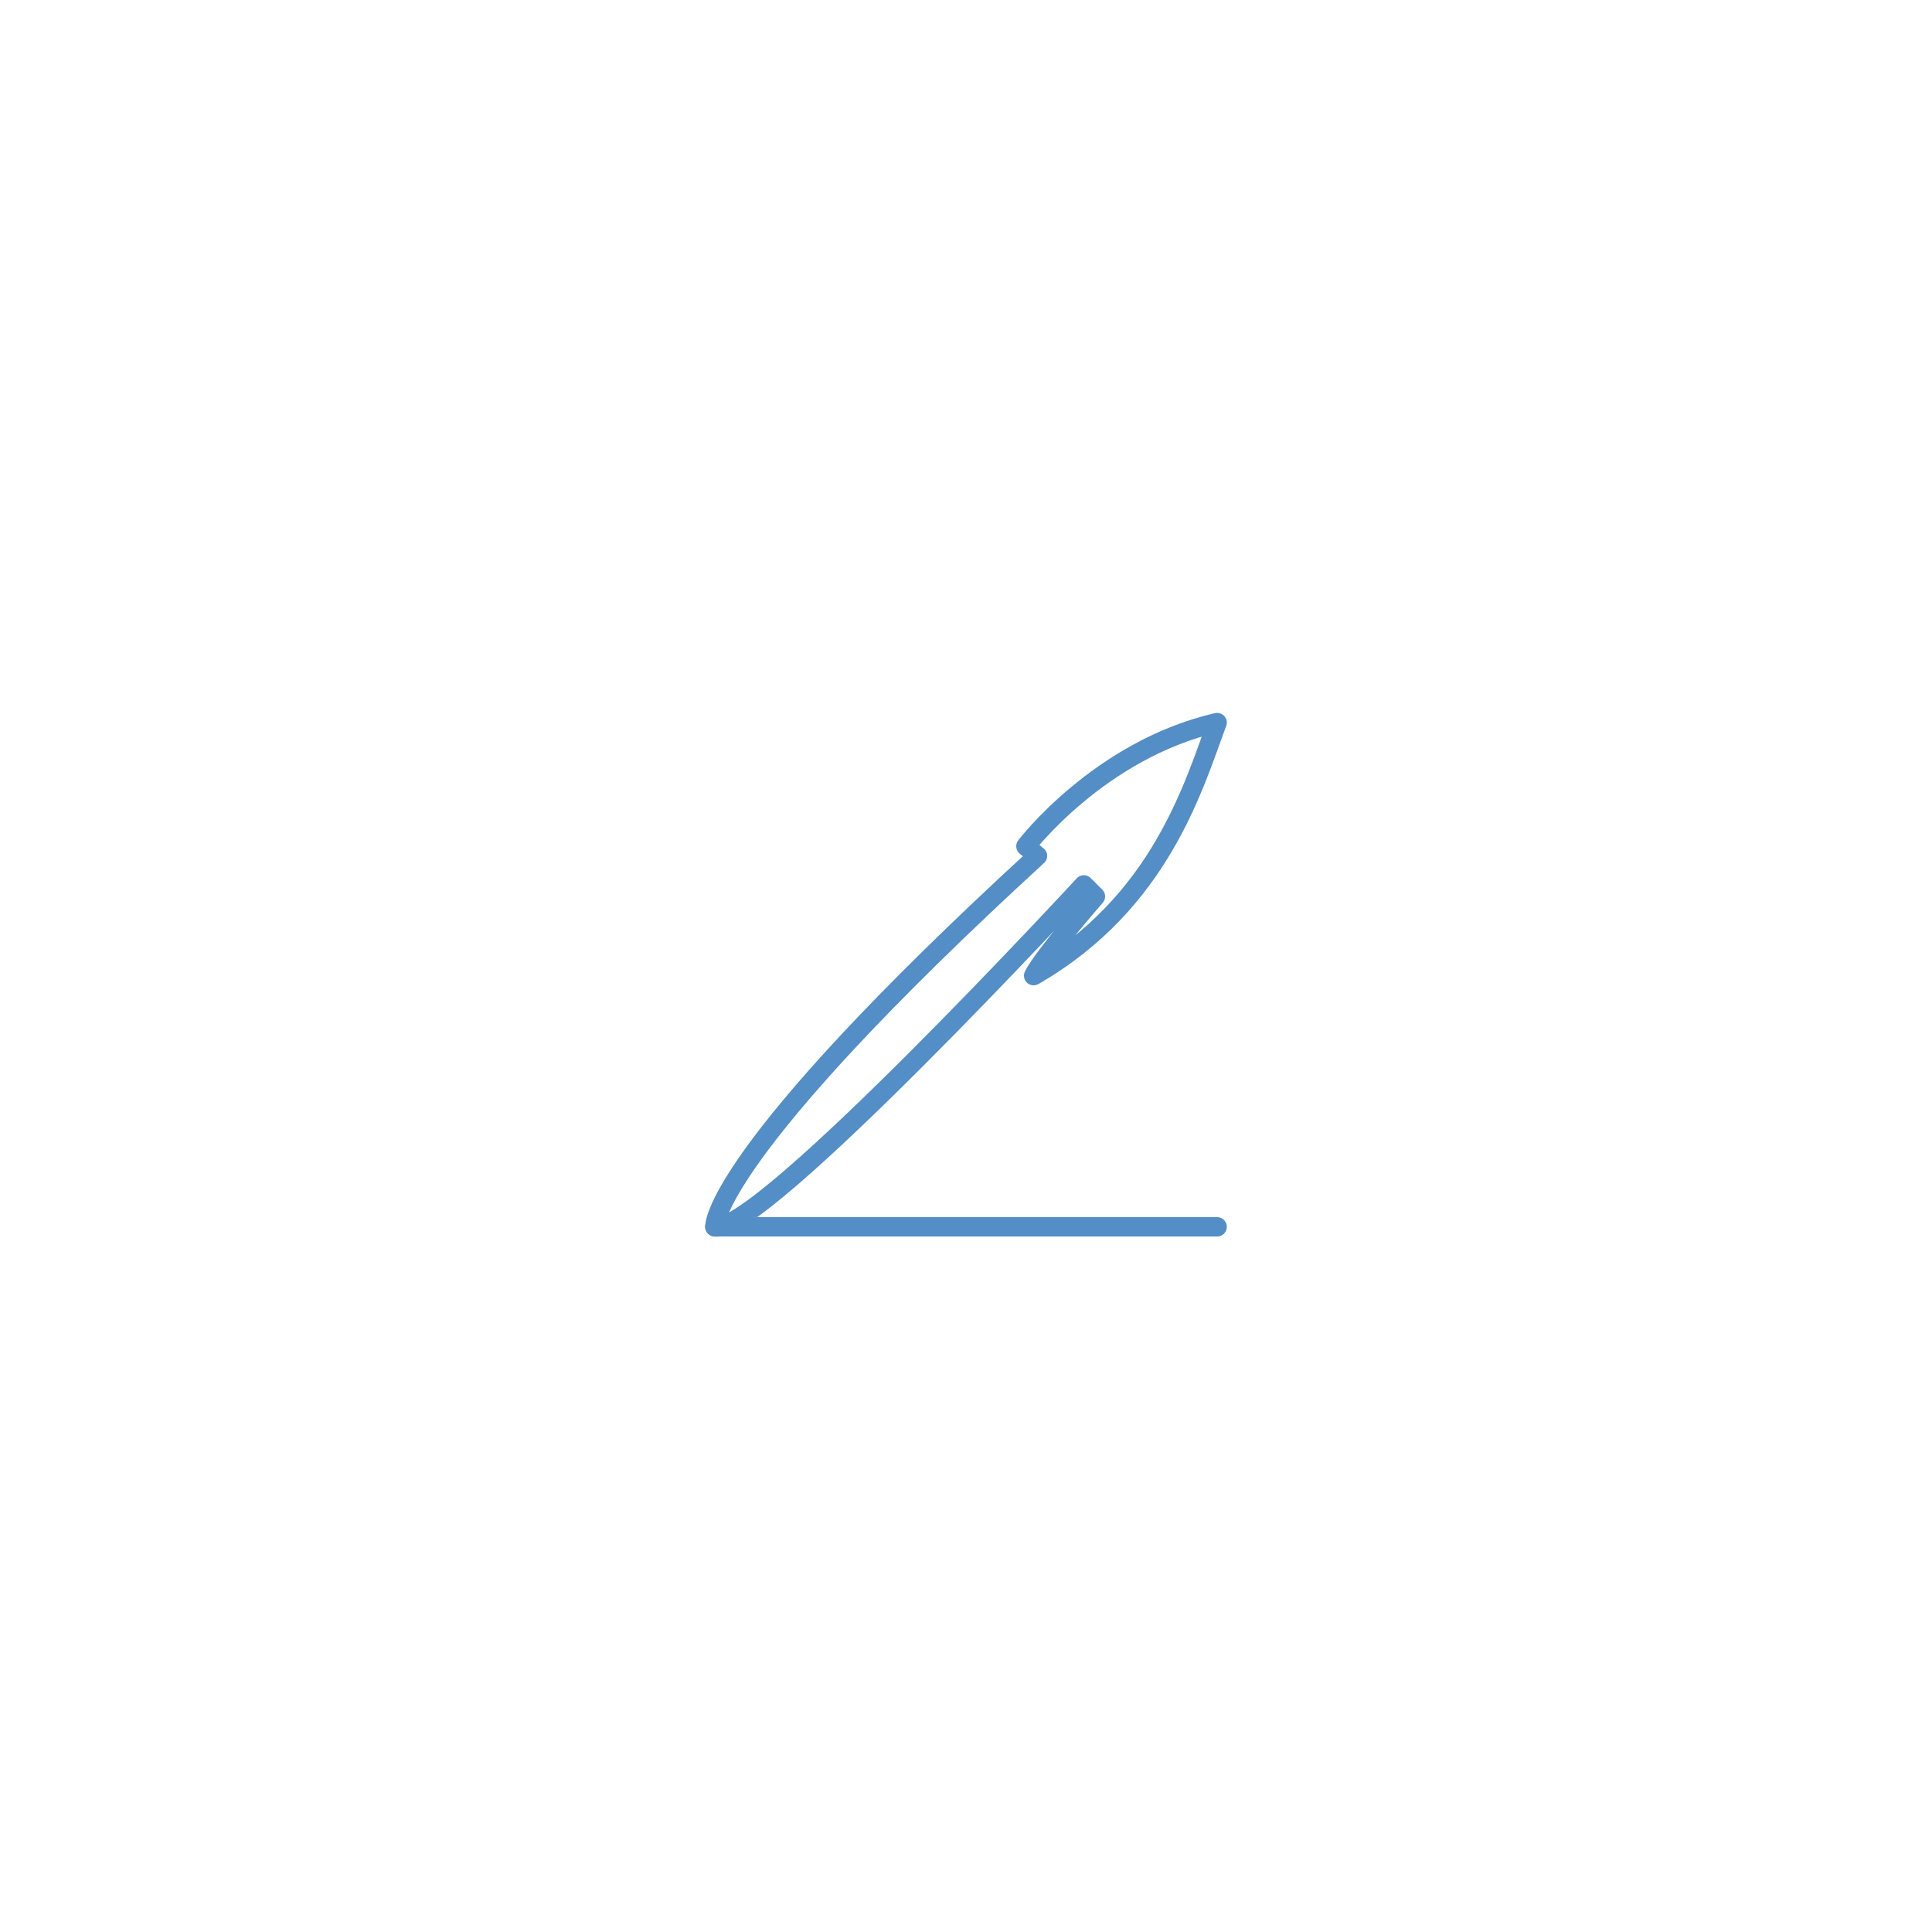
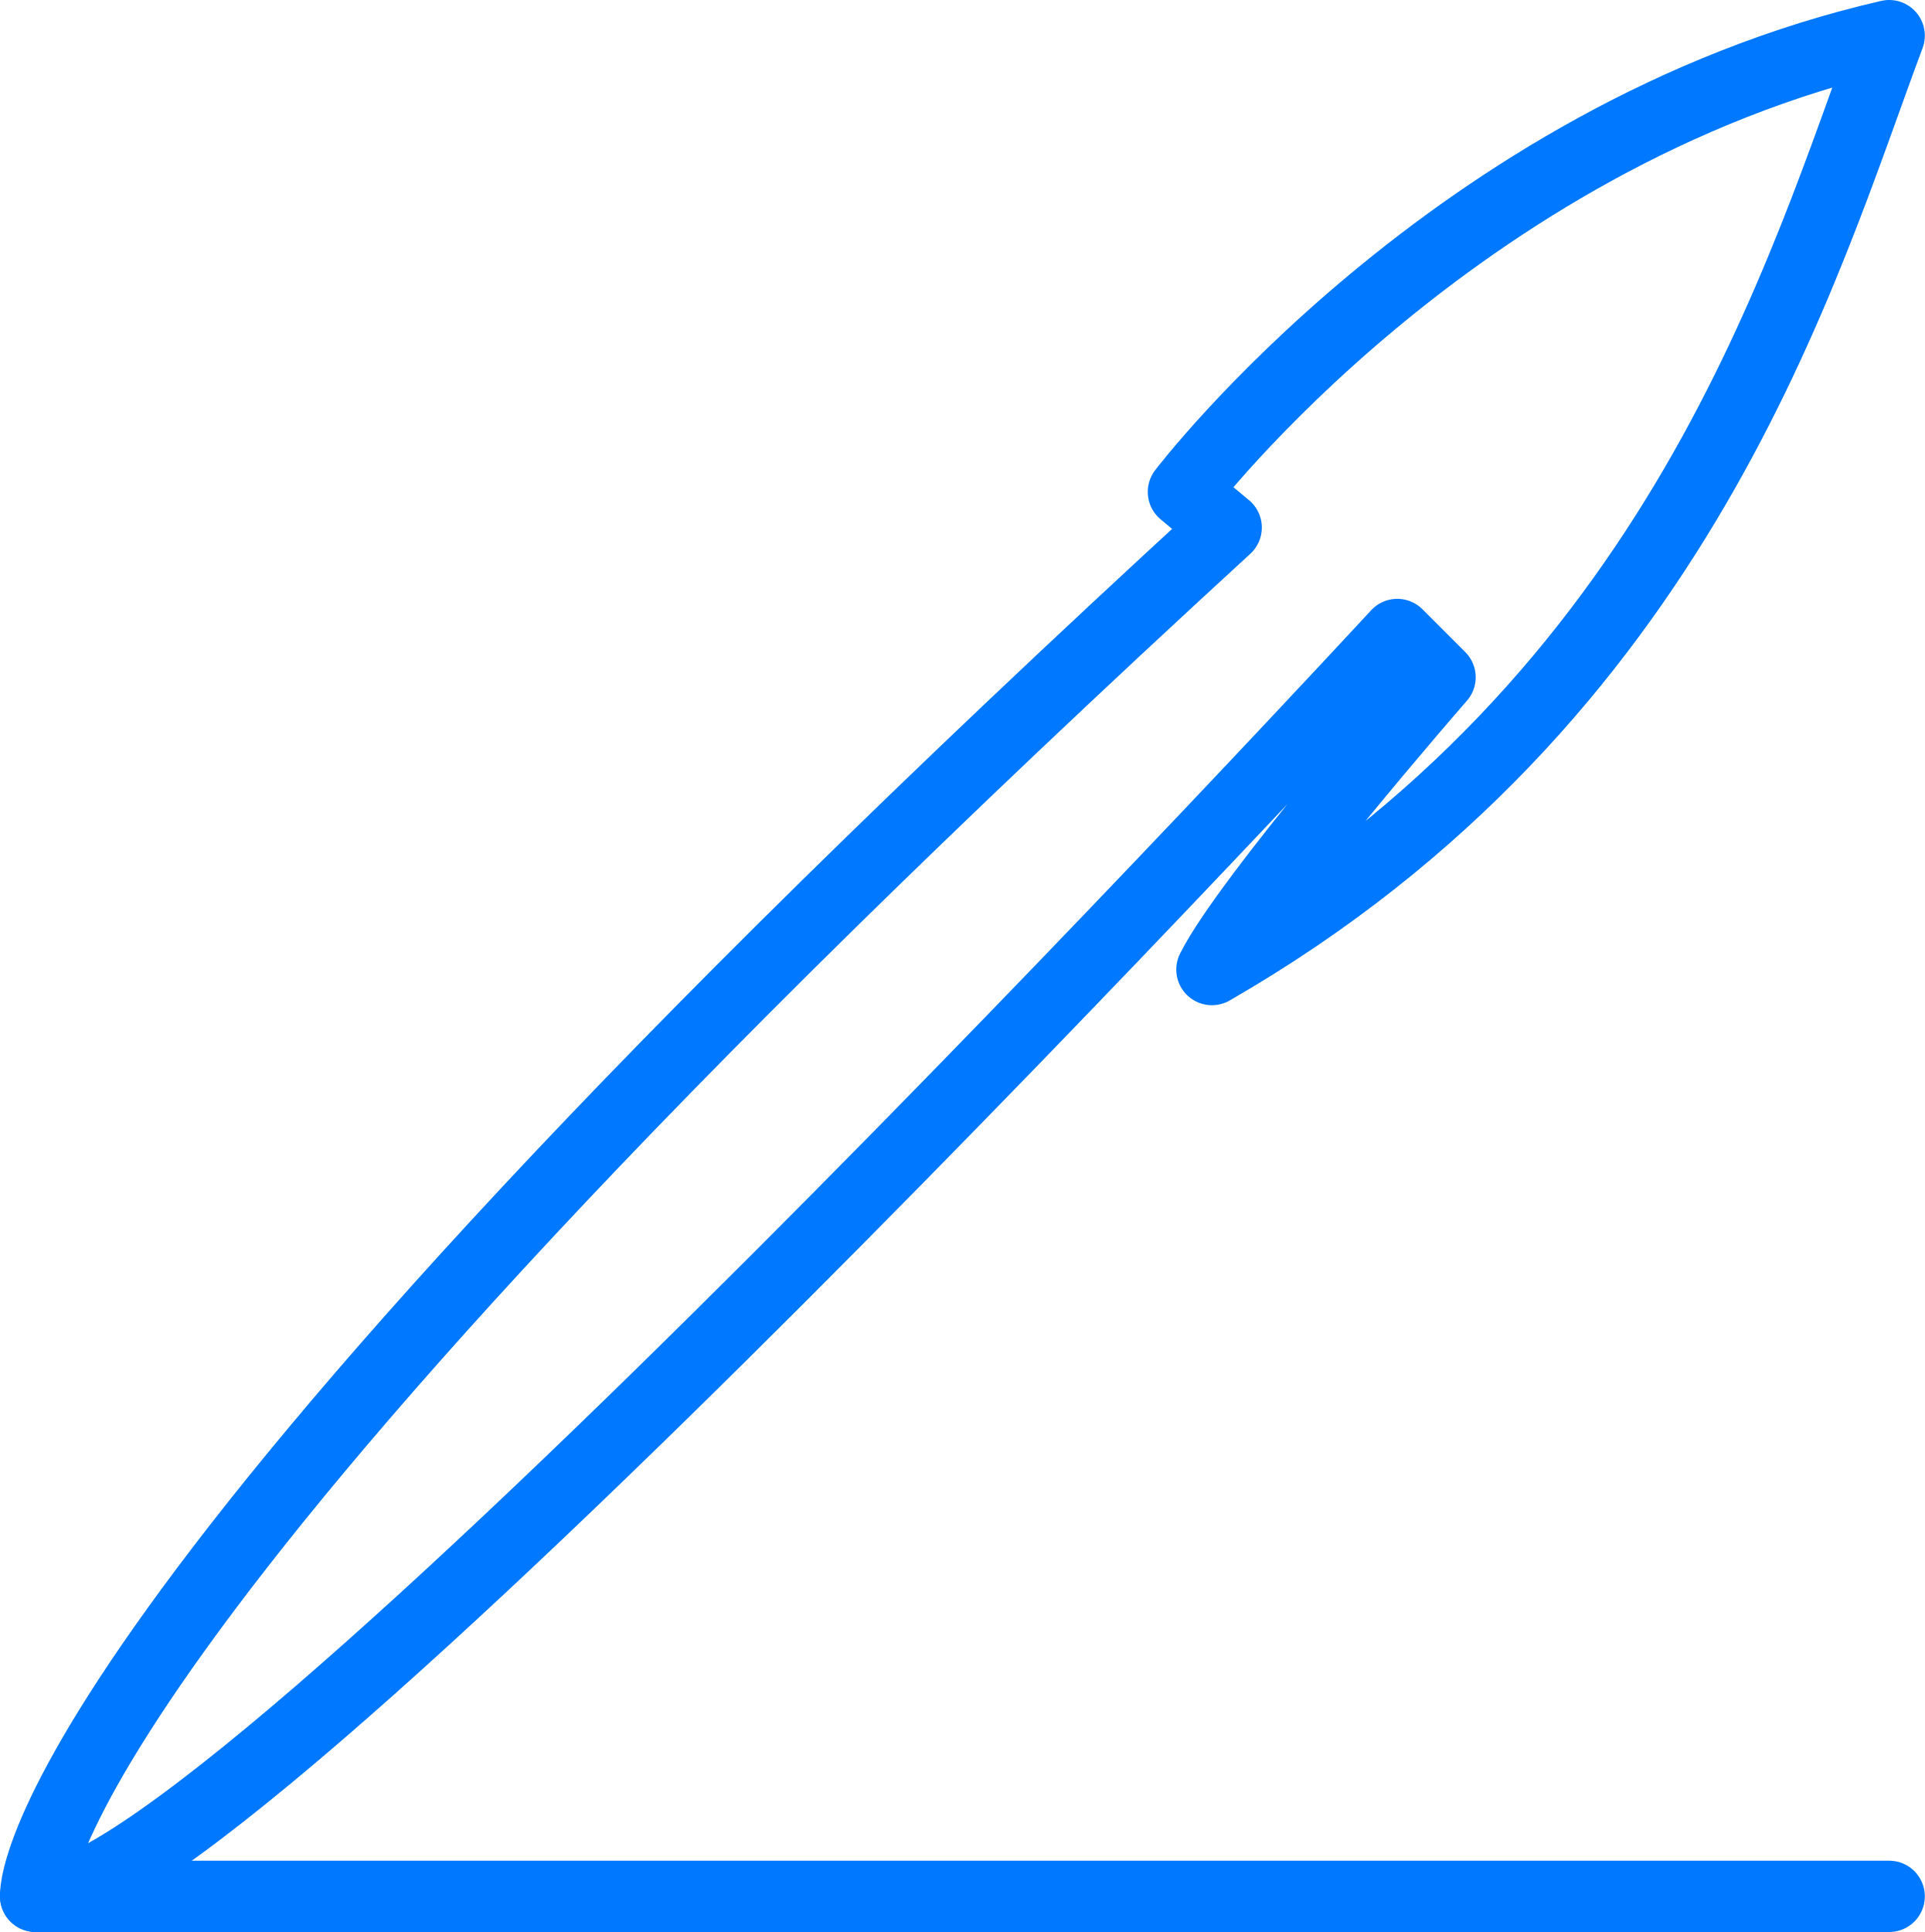
- <svg xmlns="http://www.w3.org/2000/svg" version="1.1" id="Calque_1" x="0px" y="0px" viewBox="0 0 100 100" enable-background="new 0 0 100 100" xml:space="preserve">
-   <path fill="none" stroke="#538EC7" stroke-linecap="round" stroke-linejoin="round" stroke-miterlimit="10" d="M37,63.5  c0,0-0.3-3.6,16.7-19.2c-0.6-0.5-0.6-0.5-0.6-0.5s3.8-5,9.9-6.4c-1.2,3.2-2.9,9.3-9.5,13.1c0.5-1,3.2-4.1,3.2-4.1l-0.6-0.6  C56.1,45.8,39.3,64,37,63.5z" />
-   <line fill="none" stroke="#538EC7" stroke-linecap="round" stroke-linejoin="round" stroke-miterlimit="10" x1="37" y1="63.5" x2="63" y2="63.5" />
+ <svg xmlns="http://www.w3.org/2000/svg" version="1.1" id="Calque_1" x="0px" y="0px" viewBox="36.5 36.9 27 27.1" enable-background="new 36.5 36.9 27 27.1" xml:space="preserve">
+   <path fill="none" stroke="#0078FF" stroke-linecap="round" stroke-linejoin="round" stroke-miterlimit="10" d="M37,63.5  c0,0-0.3-3.6,16.7-19.2c-0.6-0.5-0.6-0.5-0.6-0.5s3.8-5,9.9-6.4c-1.2,3.2-2.9,9.3-9.5,13.1c0.5-1,3.2-4.1,3.2-4.1l-0.6-0.6  C56.1,45.8,39.3,64,37,63.5z" />
+   <line fill="none" stroke="#0078FF" stroke-linecap="round" stroke-linejoin="round" stroke-miterlimit="10" x1="37" y1="63.5" x2="63" y2="63.5" />
</svg>
